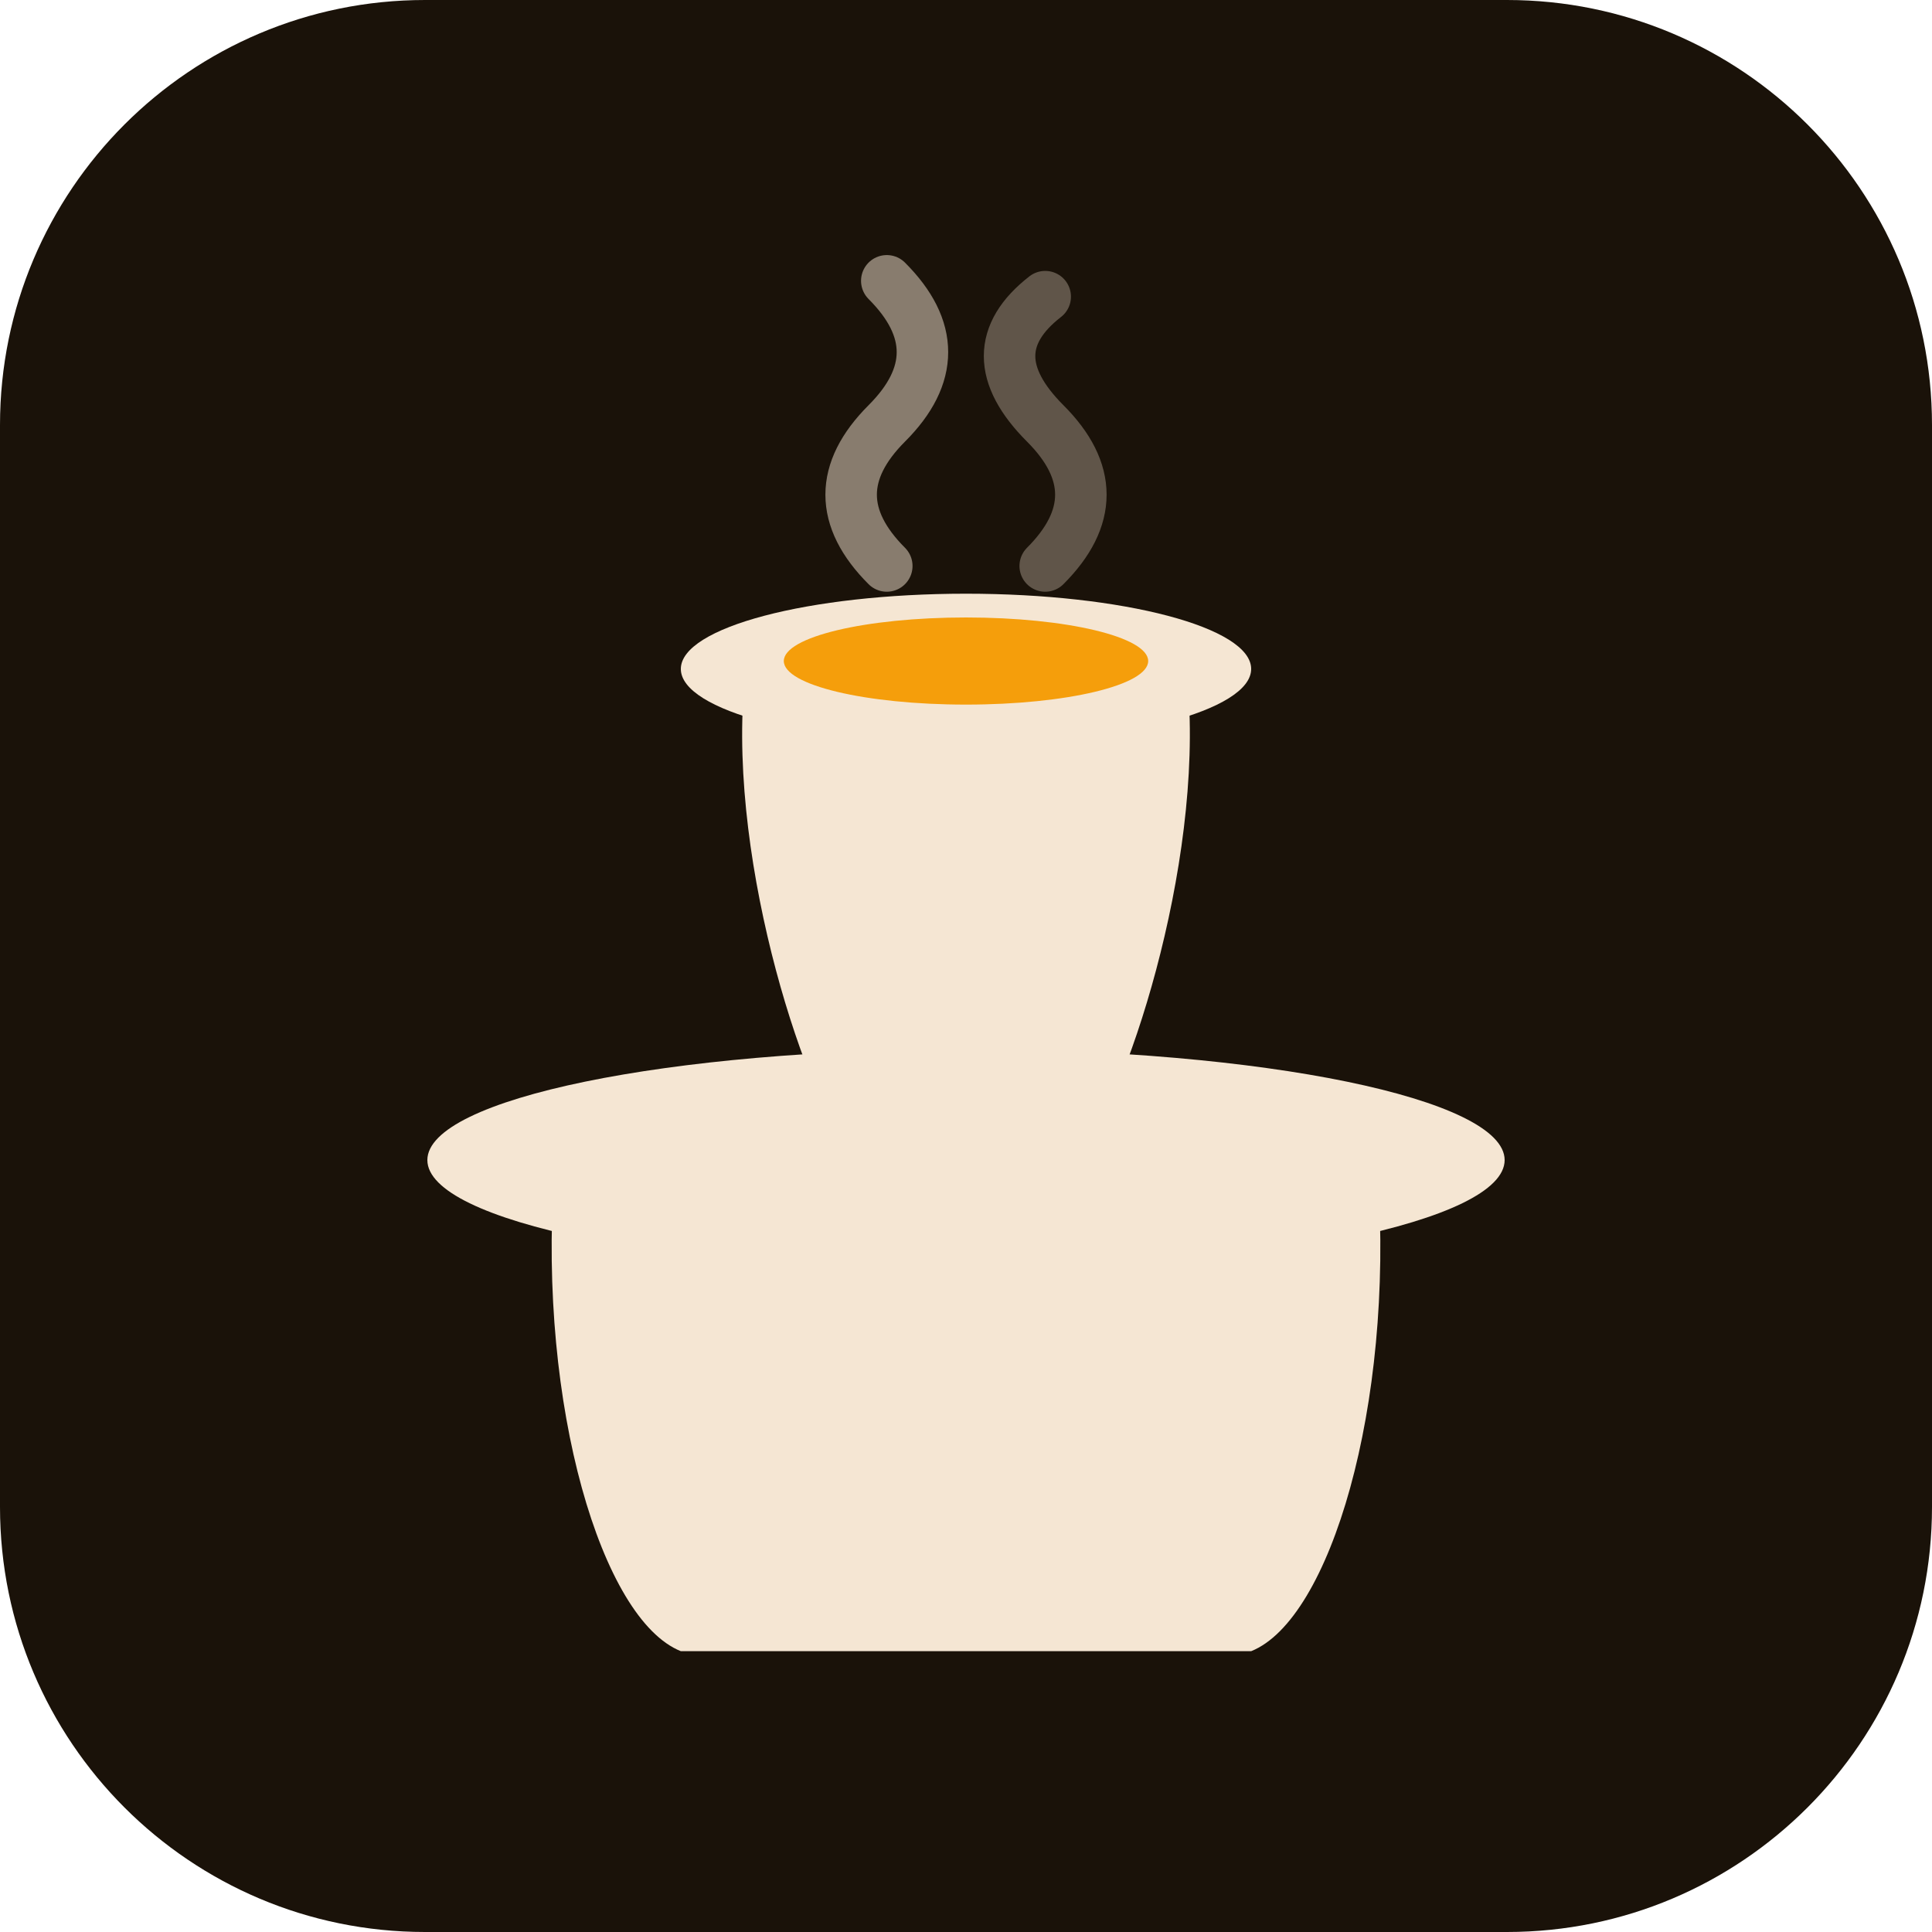
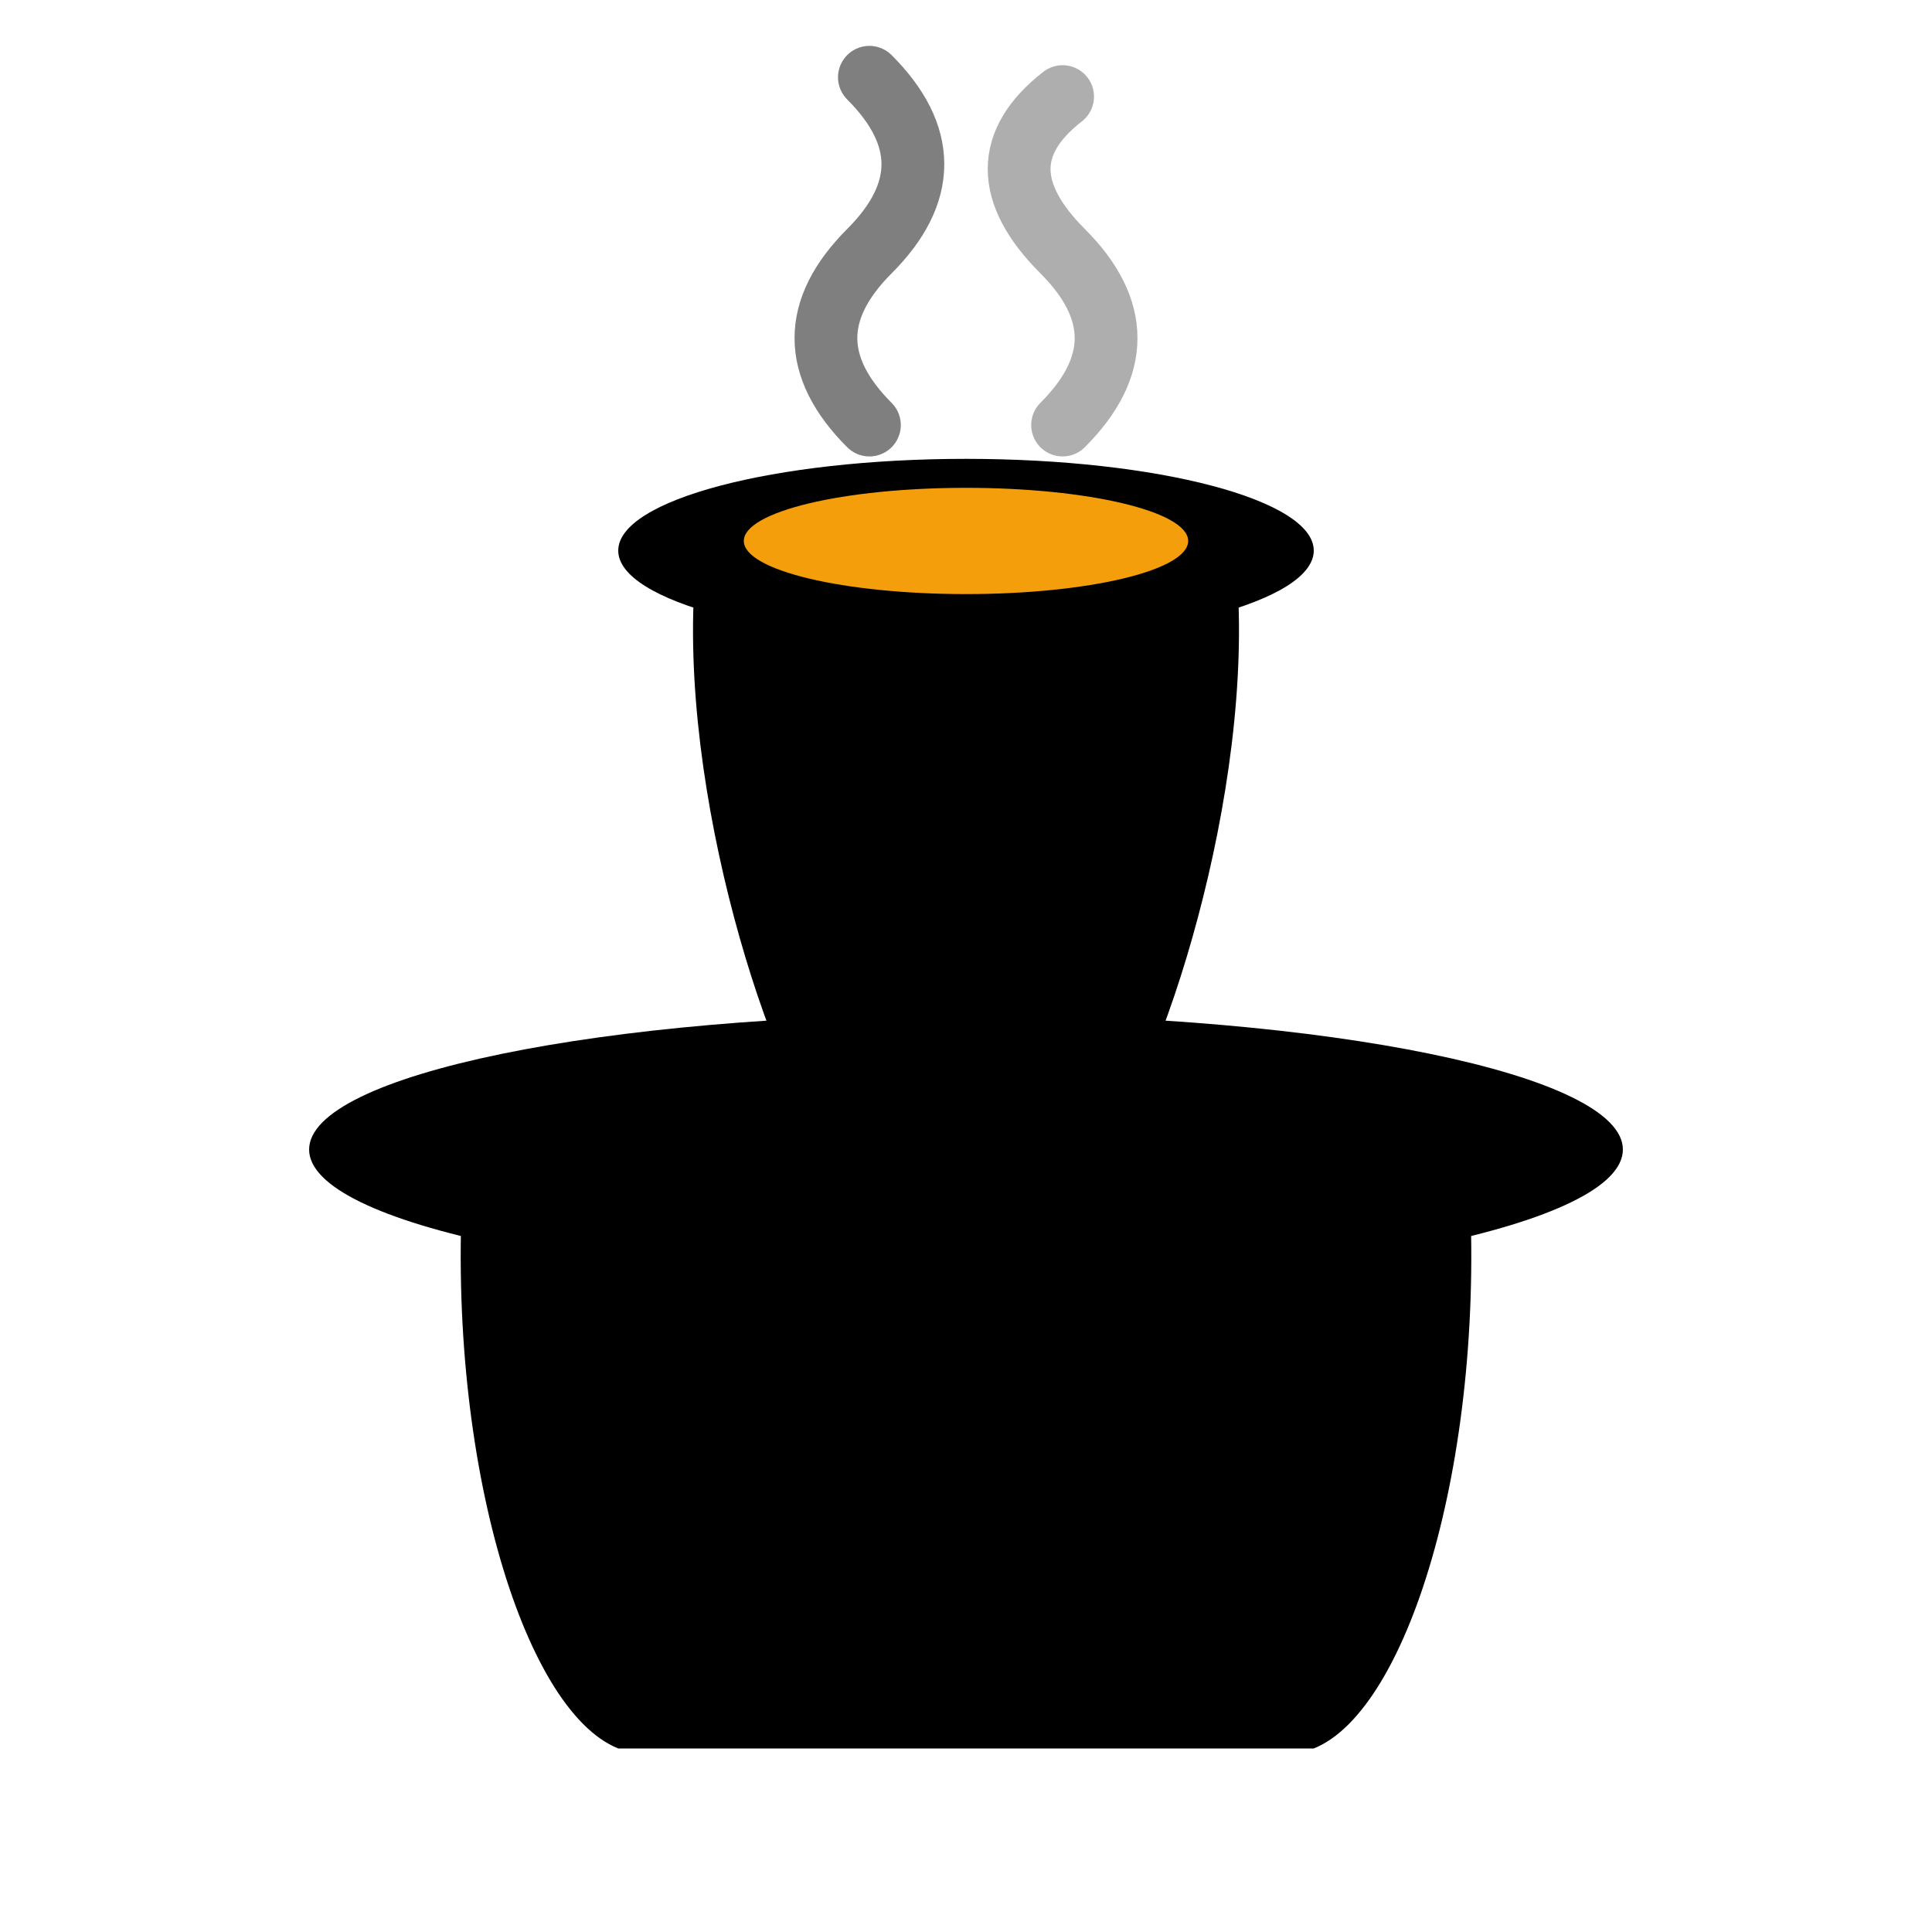
<svg xmlns="http://www.w3.org/2000/svg" viewBox="0 0 200 200" role="img" aria-label="Kaapi Kadai — filter coffee davara and tumbler">
-   <rect width="200" height="200" rx="44" fill="#1a1209" />
-   <g transform="translate(100 100) scale(0.82) translate(-100 -94.5)" fill="#f5e6d3">
-     <g fill="none" stroke="#f5e6d3" stroke-linecap="round" stroke-width="6.5">
+   <g fill="currentColor">
+     <g fill="none" stroke="currentColor" stroke-linecap="round" stroke-width="6.5">
      <path d="M90 44 q-9 -9 0 -18 q9 -9 0 -18" opacity="0.5" />
      <path d="M110 44 q9 -9 0 -18 q-9 -9 0 -16" opacity="0.32" />
    </g>
    <path d="M48 121 C46 150 54 177 64 181 L136 181 C146 177 154 150 152 121 Z" />
    <ellipse cx="100" cy="119" rx="68" ry="14" />
    <path d="M72 59 C70 82 80 112 86 119 L114 119 C120 112 130 82 128 59 Z" />
    <ellipse cx="100" cy="57" rx="36" ry="9.5" />
    <ellipse cx="100" cy="56" rx="23" ry="5.5" fill="#f59e0b" />
  </g>
</svg>
